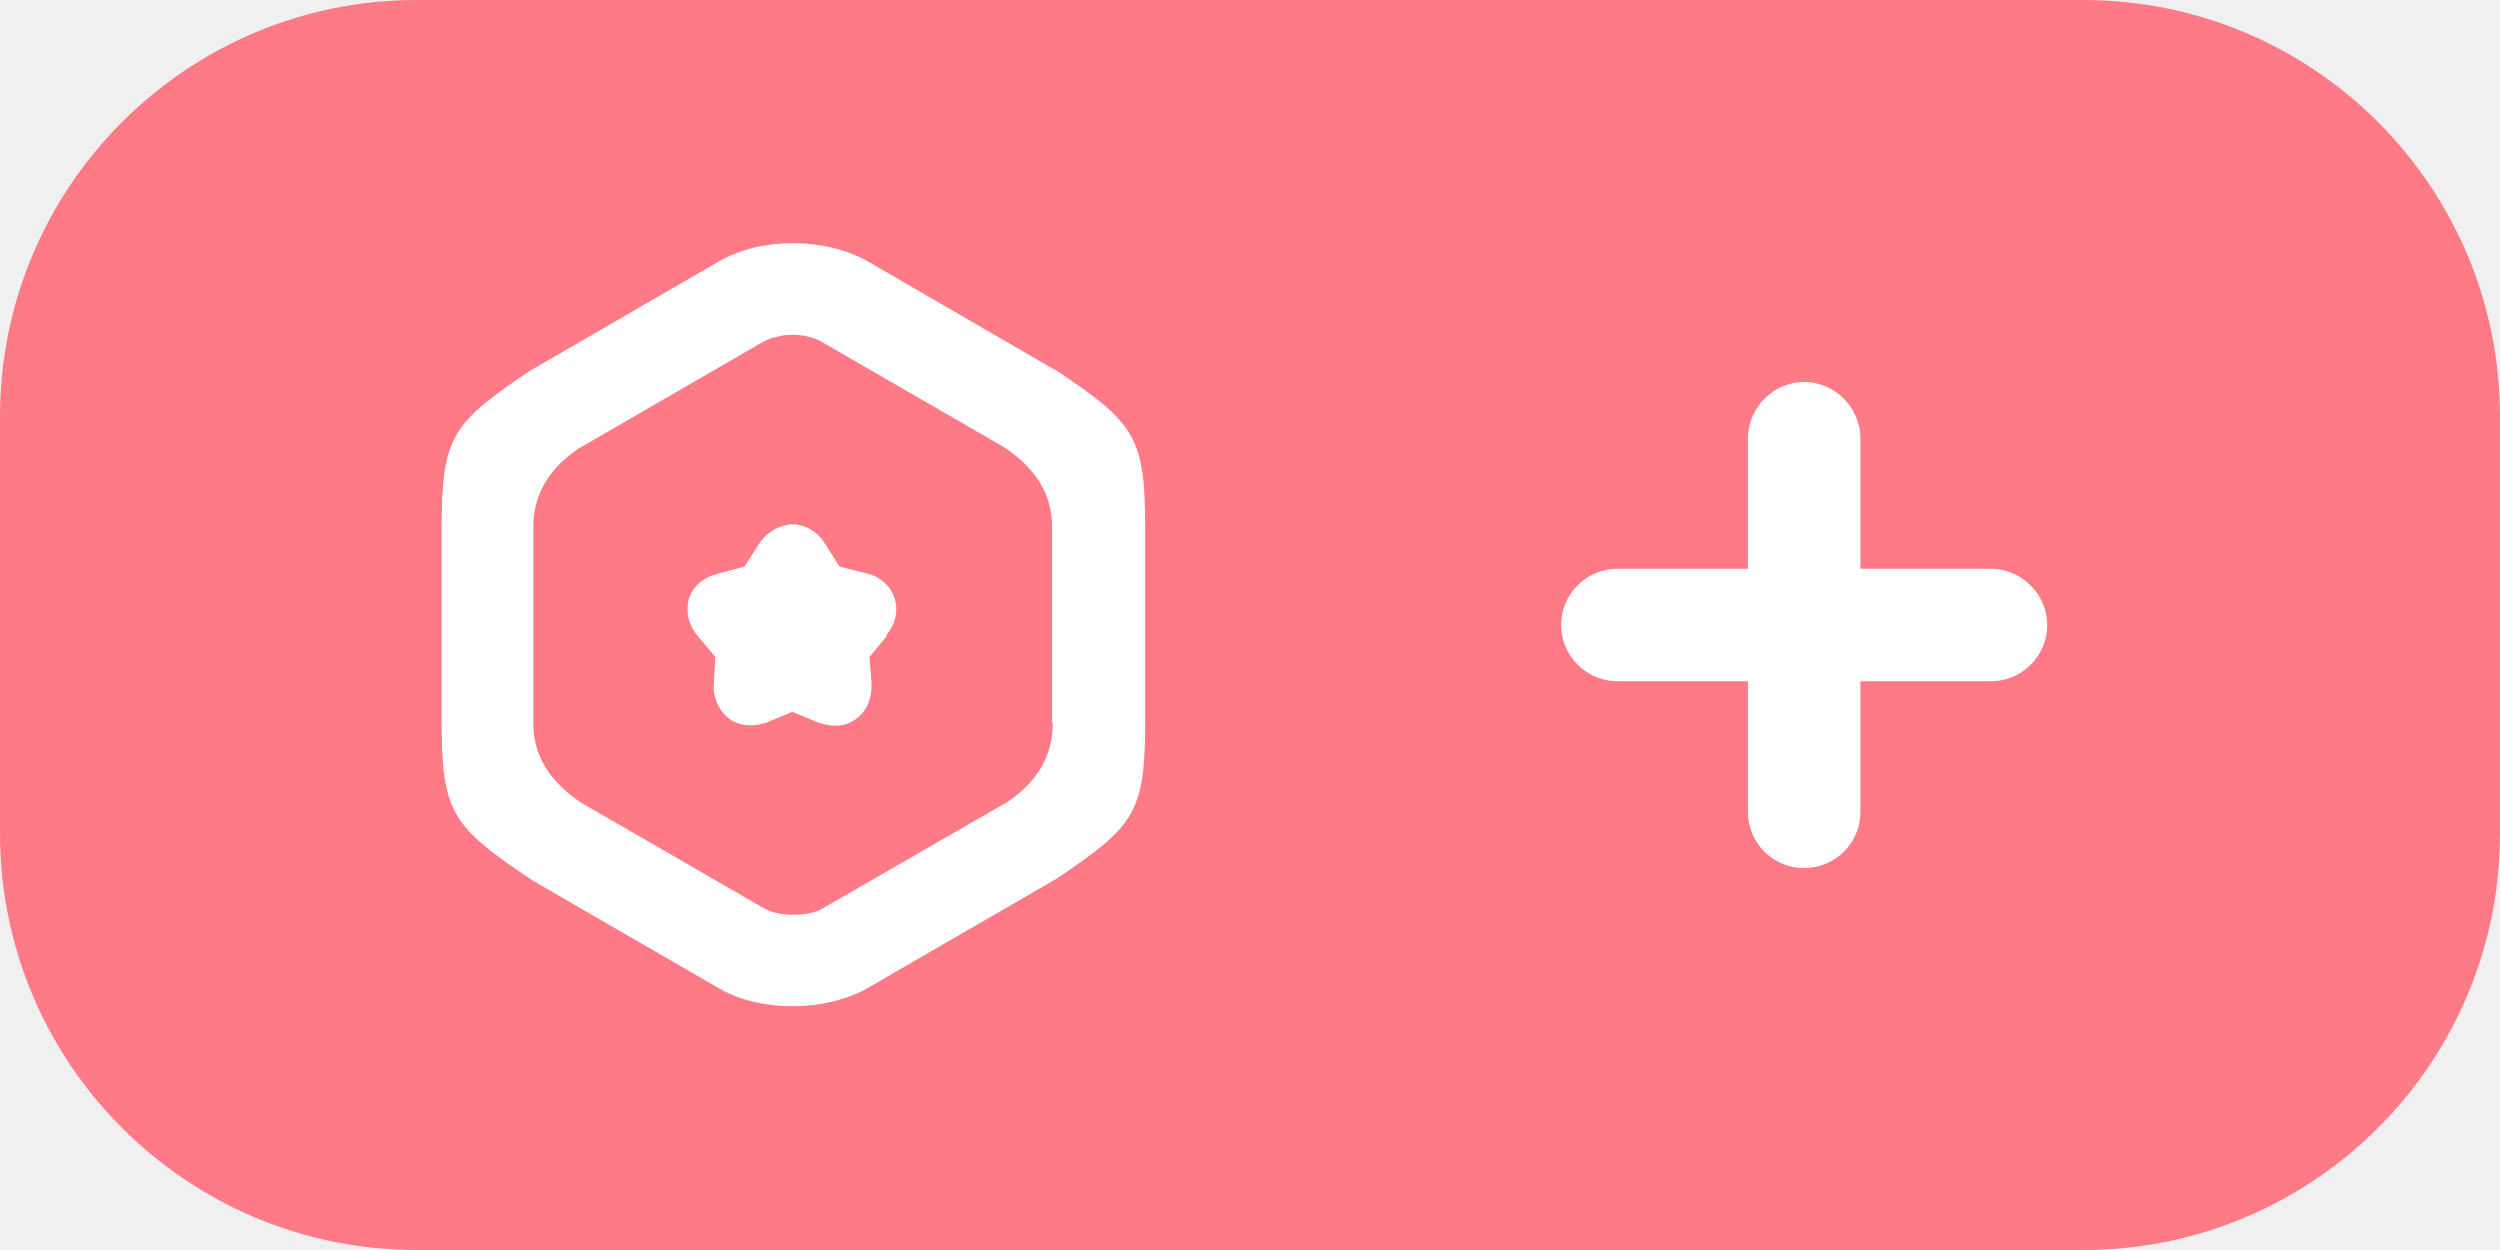
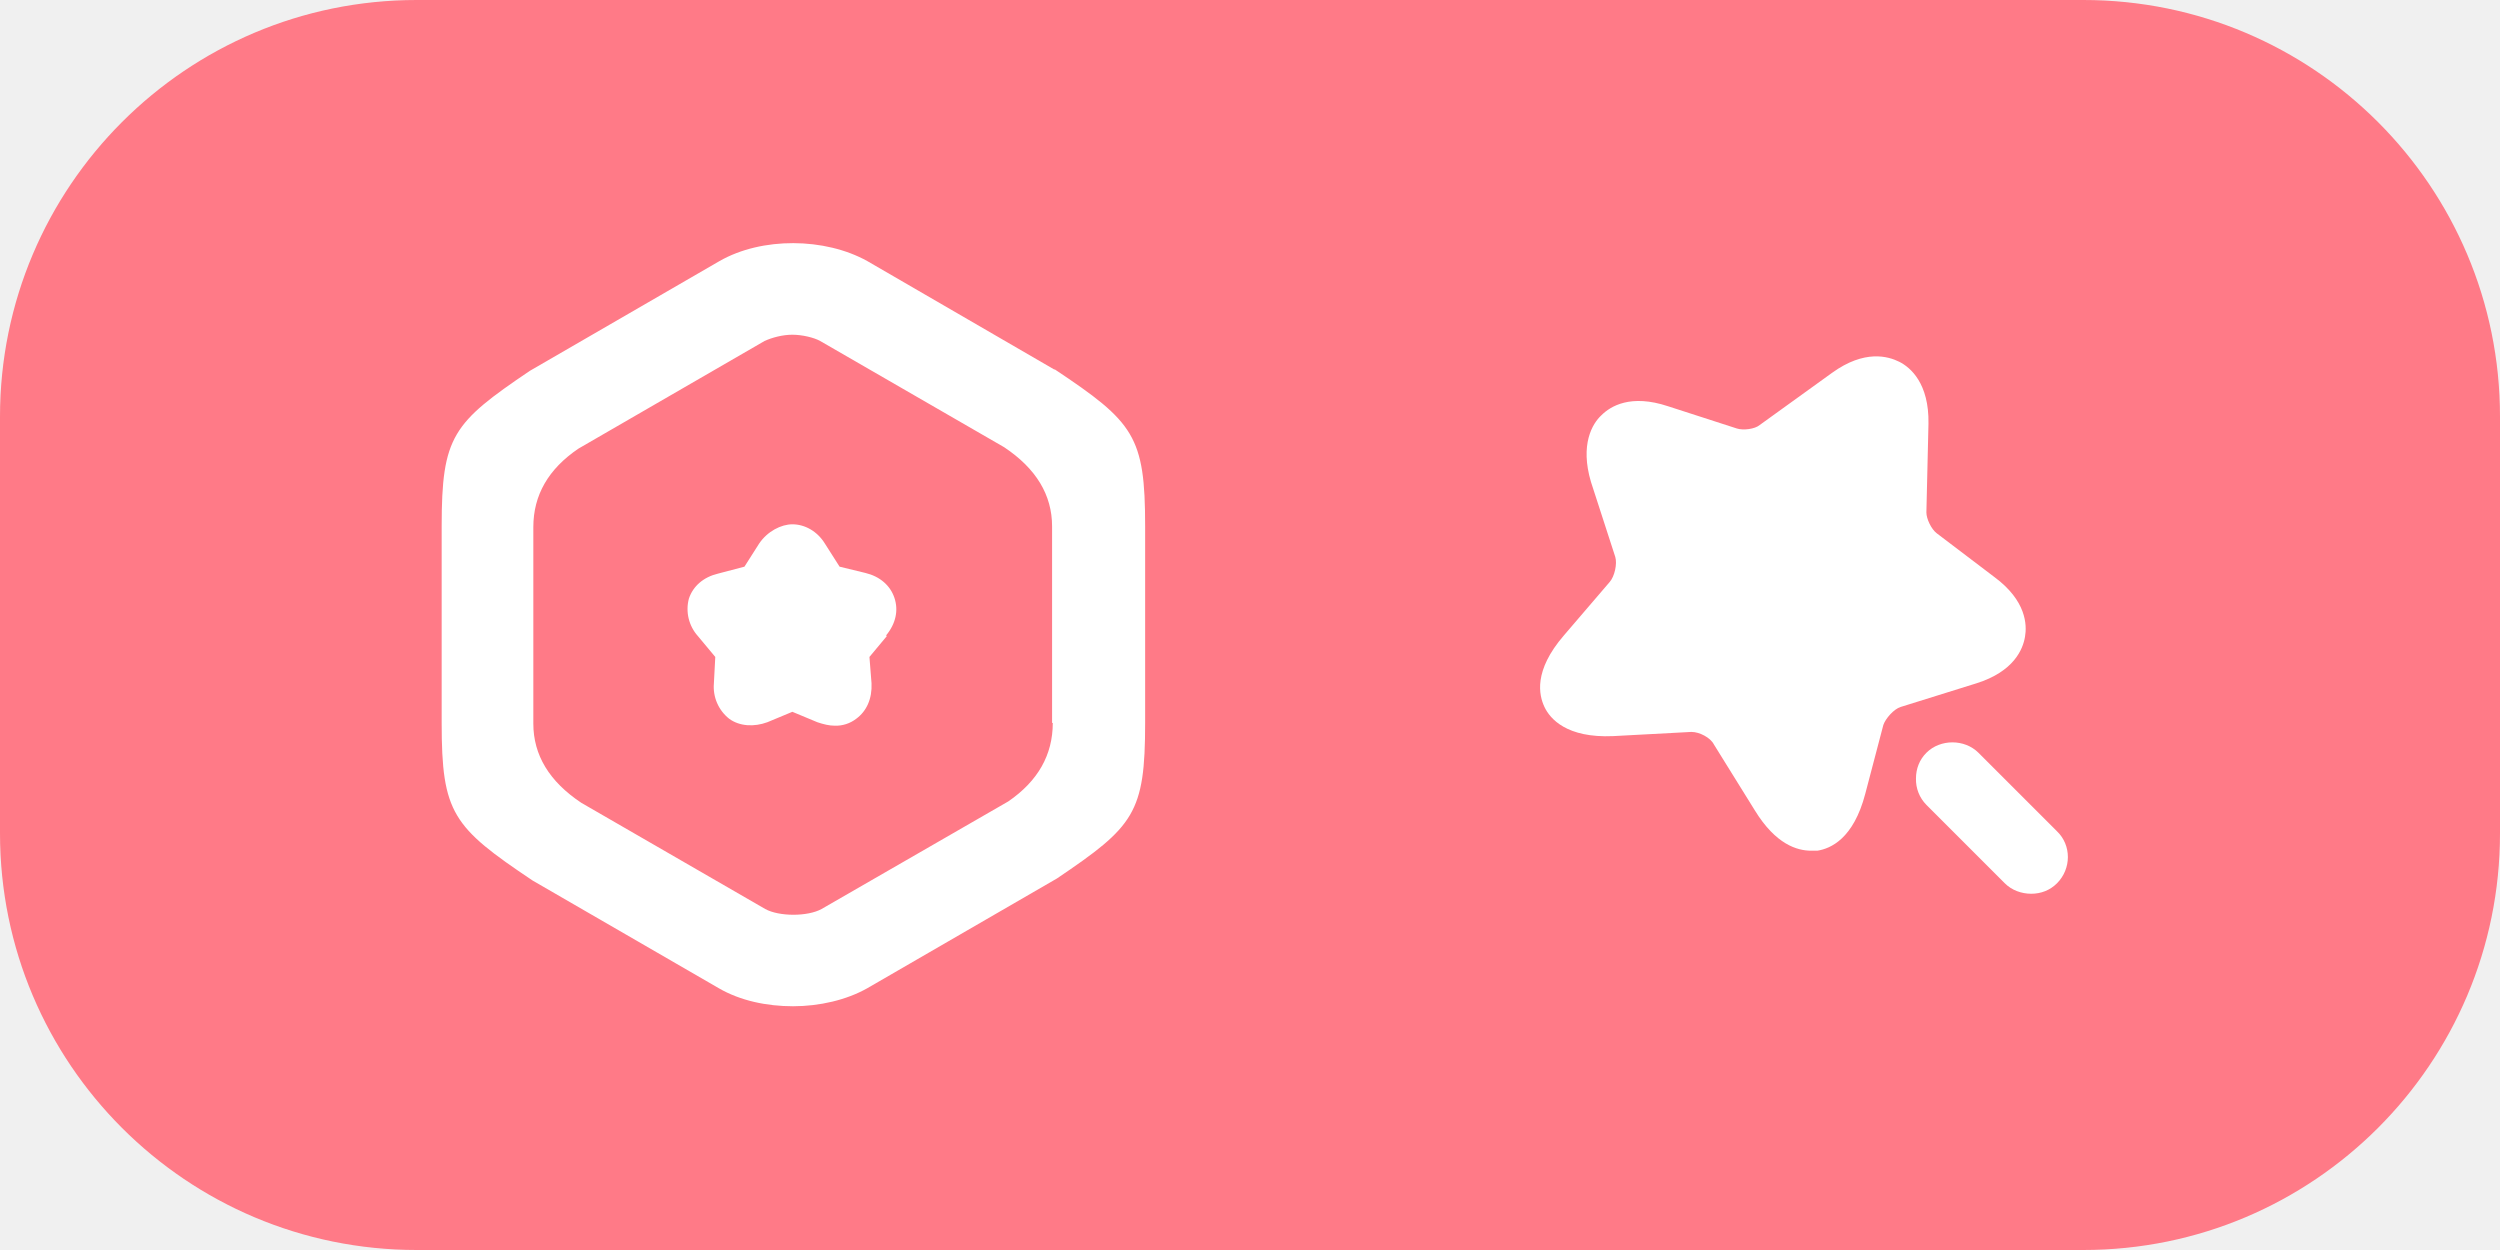
<svg xmlns="http://www.w3.org/2000/svg" viewBox="0 0 36 18">
  <rect width="36" height="18" rx="6" ry="6" style="fill:#ff7a87;isolation:isolate" />
-   <path d="m15.18 5.32-2.69-1.56c-.61-.34-1.52-.35-2.13 0L7.63 5.34c-1.11.75-1.27.94-1.27 2.24v2.83c0 1.3.16 1.5 1.31 2.27l2.68 1.55c.31.18.69.26 1.07.26s.77-.09 1.07-.26l2.73-1.58c1.11-.75 1.27-.94 1.27-2.24V7.58c0-1.3-.16-1.5-1.3-2.26Zm-.02 5.09q0 .69-.64 1.13l-2.69 1.55c-.2.11-.61.11-.81 0l-2.65-1.53q-.69-.46-.69-1.14V7.59q0-.69.65-1.13l2.68-1.55c.11-.05.26-.09.4-.09s.31.04.4.09l2.65 1.53q.69.46.69 1.14v2.83Z" style="fill:#fff" />
-   <path d="m12.77 9.16-.25.3.03.38c.01.22-.07.4-.22.51a.48.48 0 0 1-.31.1c-.08 0-.16-.02-.25-.05l-.36-.15-.36.15c-.19.07-.4.06-.55-.05a.586.586 0 0 1-.22-.51l.02-.38-.25-.3a.584.584 0 0 1-.13-.54c.06-.18.21-.31.42-.36l.38-.1.21-.33c.12-.18.32-.28.48-.28.18 0 .36.1.47.28l.21.33.37.09c.21.05.36.18.42.36s.02.37-.12.54ZM29.48 9c0 .45-.37.81-.81.81h-1.88v1.88c0 .45-.36.81-.81.81s-.81-.36-.81-.81V9.81h-1.88c-.44 0-.81-.36-.81-.81s.37-.81.81-.81h1.88V6.31c0-.44.37-.81.81-.81s.81.37.81.81v1.88h1.88c.44 0 .81.37.81.81Z" style="fill:#fff;isolation:isolate" />
+   <path fill="#fff" d="m15.18 5.32-2.69-1.56c-.61-.34-1.52-.35-2.13 0L7.63 5.34c-1.11.75-1.27.94-1.27 2.24v2.83c0 1.3.16 1.5 1.31 2.27l2.68 1.55c.31.18.69.26 1.07.26s.77-.09 1.07-.26l2.73-1.58c1.11-.75 1.27-.94 1.27-2.24V7.58c0-1.3-.16-1.5-1.3-2.26Zm-.02 5.09q0 .69-.64 1.13l-2.69 1.55c-.2.11-.61.11-.81 0l-2.65-1.53q-.69-.46-.69-1.14V7.59q0-.69.65-1.13l2.68-1.55c.11-.05.26-.09.4-.09s.31.04.4.09l2.65 1.53q.69.46.69 1.14v2.83Z" />
+   <path d="m12.77 9.16-.25.3.03.38c.01.22-.07.4-.22.51a.48.48 0 0 1-.31.1c-.08 0-.16-.02-.25-.05l-.36-.15-.36.15c-.19.07-.4.06-.55-.05a.586.586 0 0 1-.22-.51l.02-.38-.25-.3a.584.584 0 0 1-.13-.54c.06-.18.21-.31.42-.36l.38-.1.21-.33c.12-.18.32-.28.48-.28.18 0 .36.1.47.28l.21.33.37.09c.21.05.36.18.42.36s.02.37-.12.54Z" style="isolation:isolate;fill:#fff" />
+   <path fill="#fff" d="M29.62 12.72c-.1.1-.23.15-.37.15s-.28-.05-.38-.15l-1.13-1.13a.52.52 0 0 1-.15-.38c0-.14.05-.27.15-.37.2-.2.55-.2.75 0l1.13 1.13c.21.2.21.54 0 .75Z" />
+   <path fill="#fff" d="M29.16 9.17c-.03.18-.16.5-.7.67l-1.09.34c-.1.03-.22.17-.25.26l-.26.99c-.17.65-.5.79-.69.82h-.09c-.2 0-.51-.09-.81-.58l-.59-.95c-.05-.1-.21-.18-.32-.18h-.01l-1.12.06c-.67.03-.91-.25-.99-.42-.08-.17-.16-.52.28-1.03l.66-.77c.07-.08.11-.26.08-.36l-.35-1.08c-.16-.54.02-.84.15-.96.13-.13.42-.31.96-.13l.99.32c.09.03.26.01.33-.05l1.04-.75c.47-.34.81-.24.97-.16.16.08.43.31.42.89l-.03 1.28c0 .09.07.24.15.3l.83.63c.46.34.47.69.44.86Z" />
</svg>
